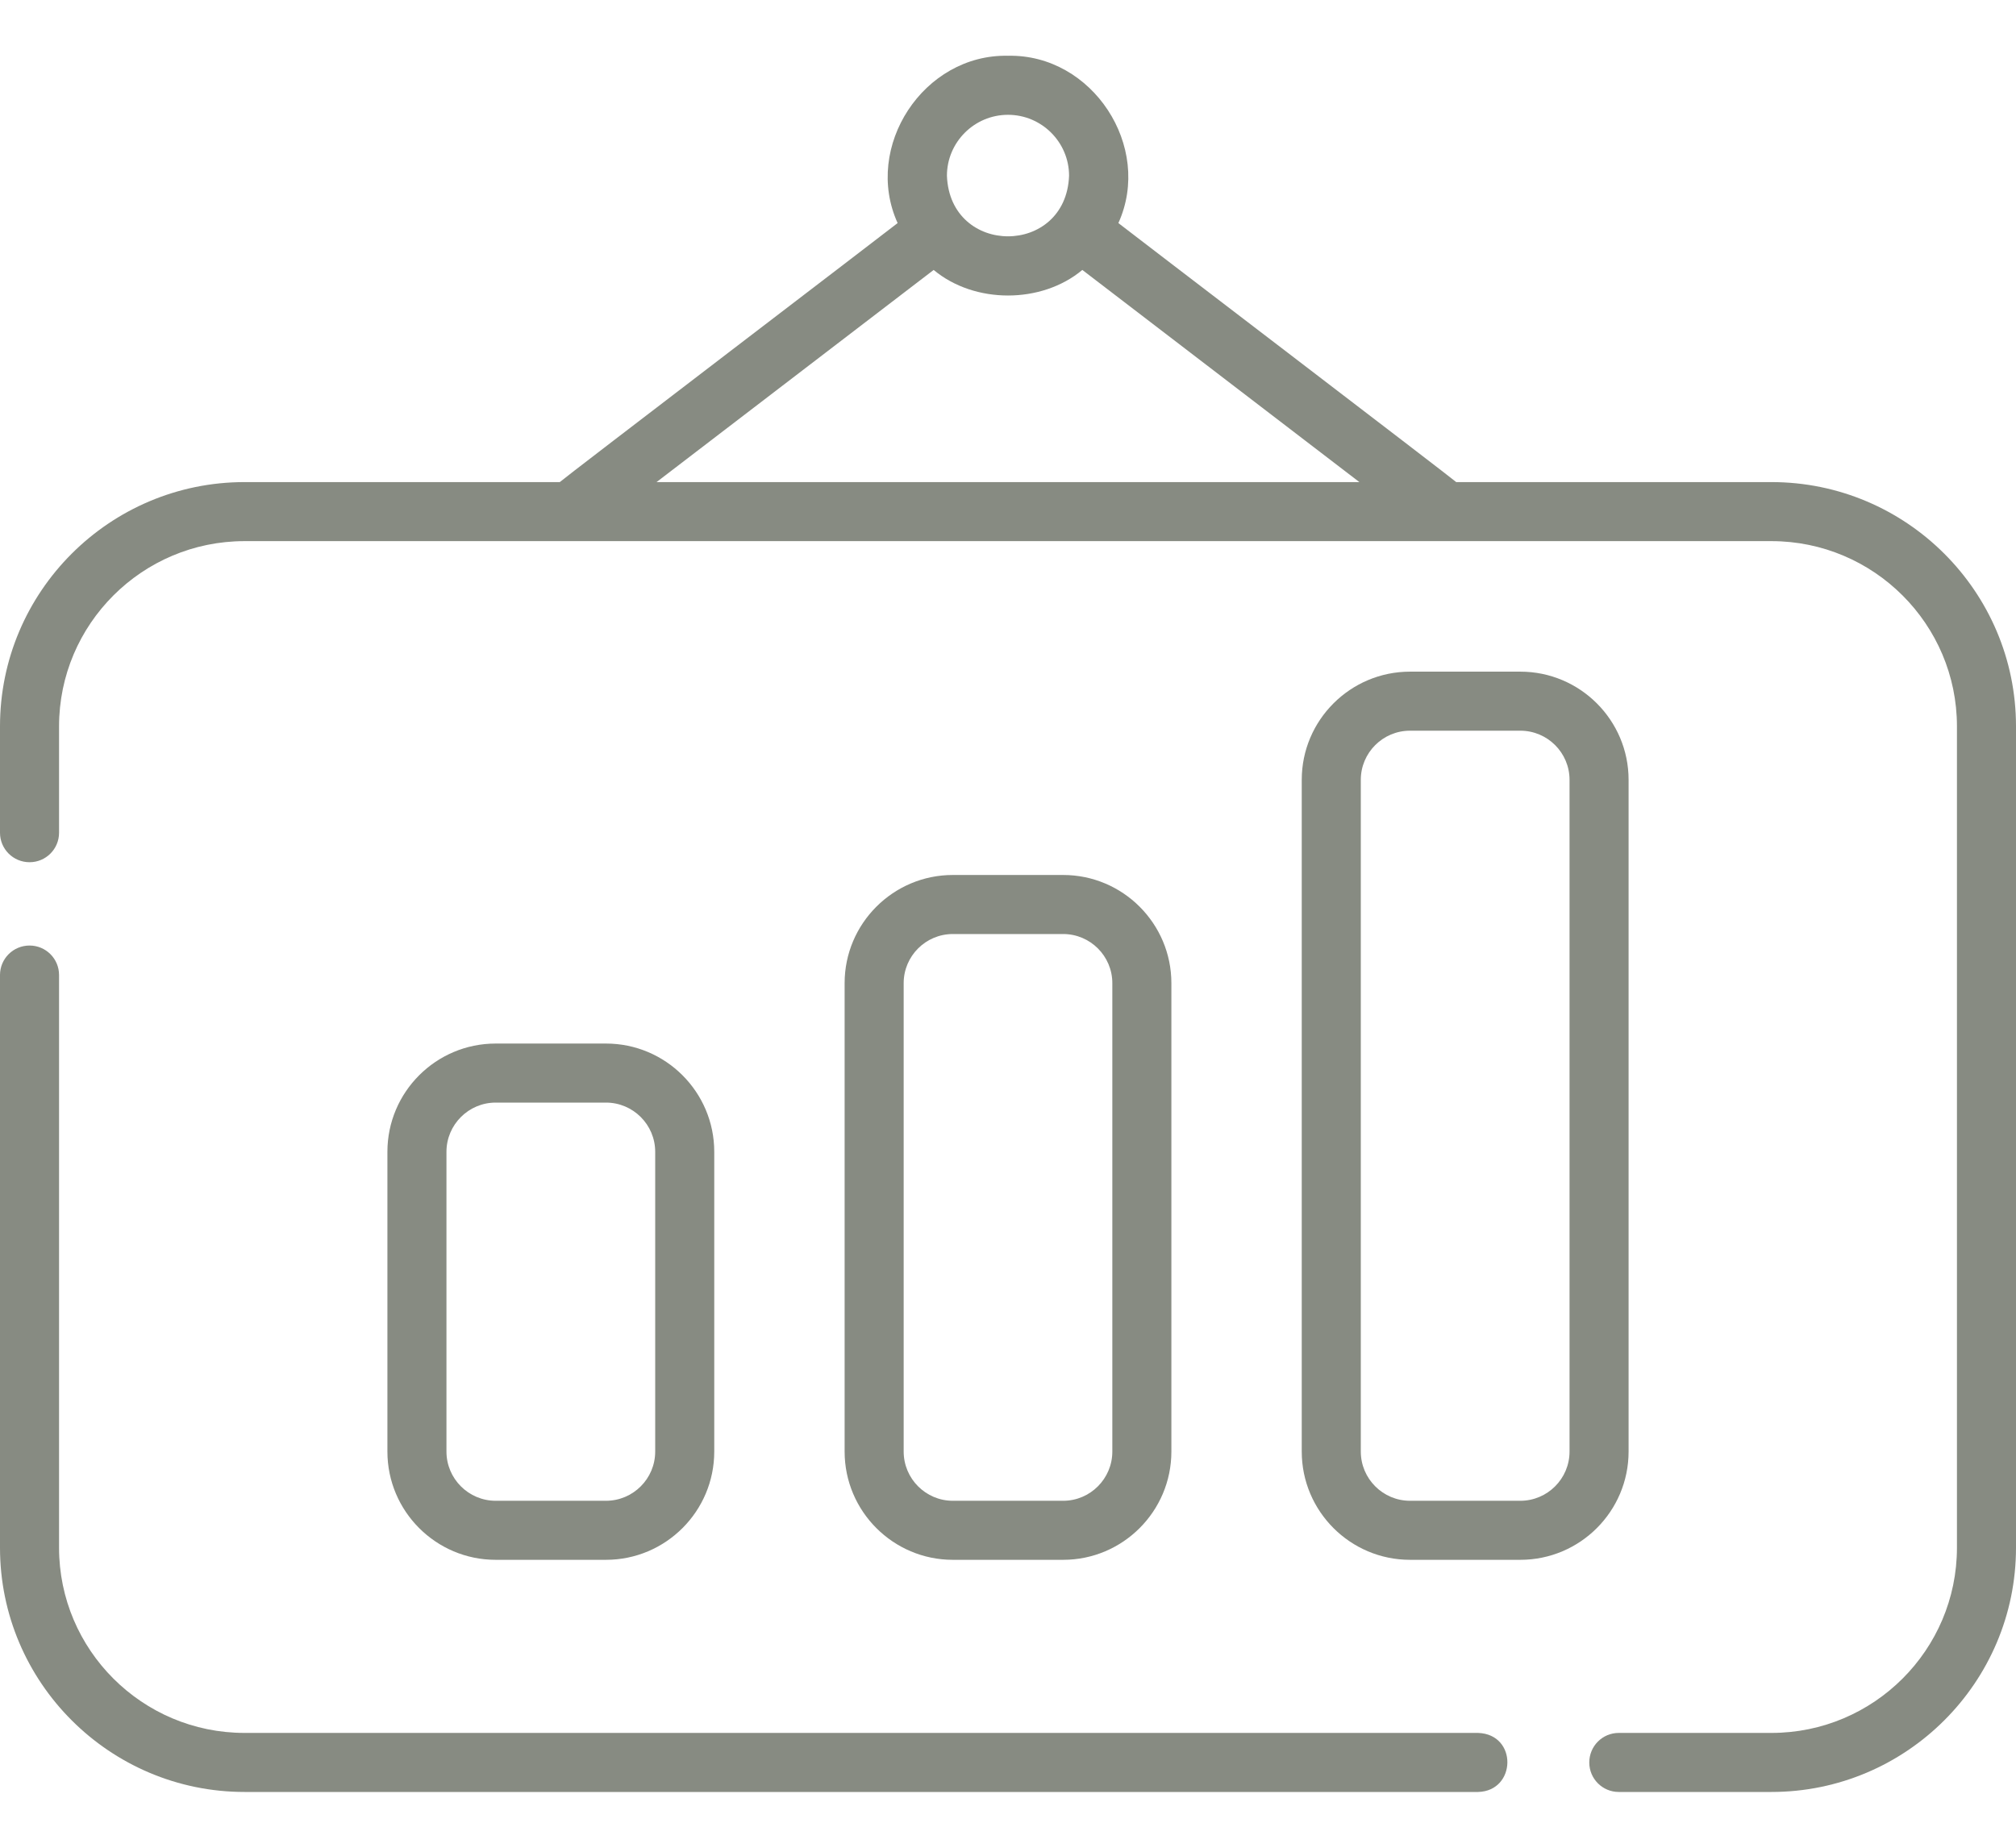
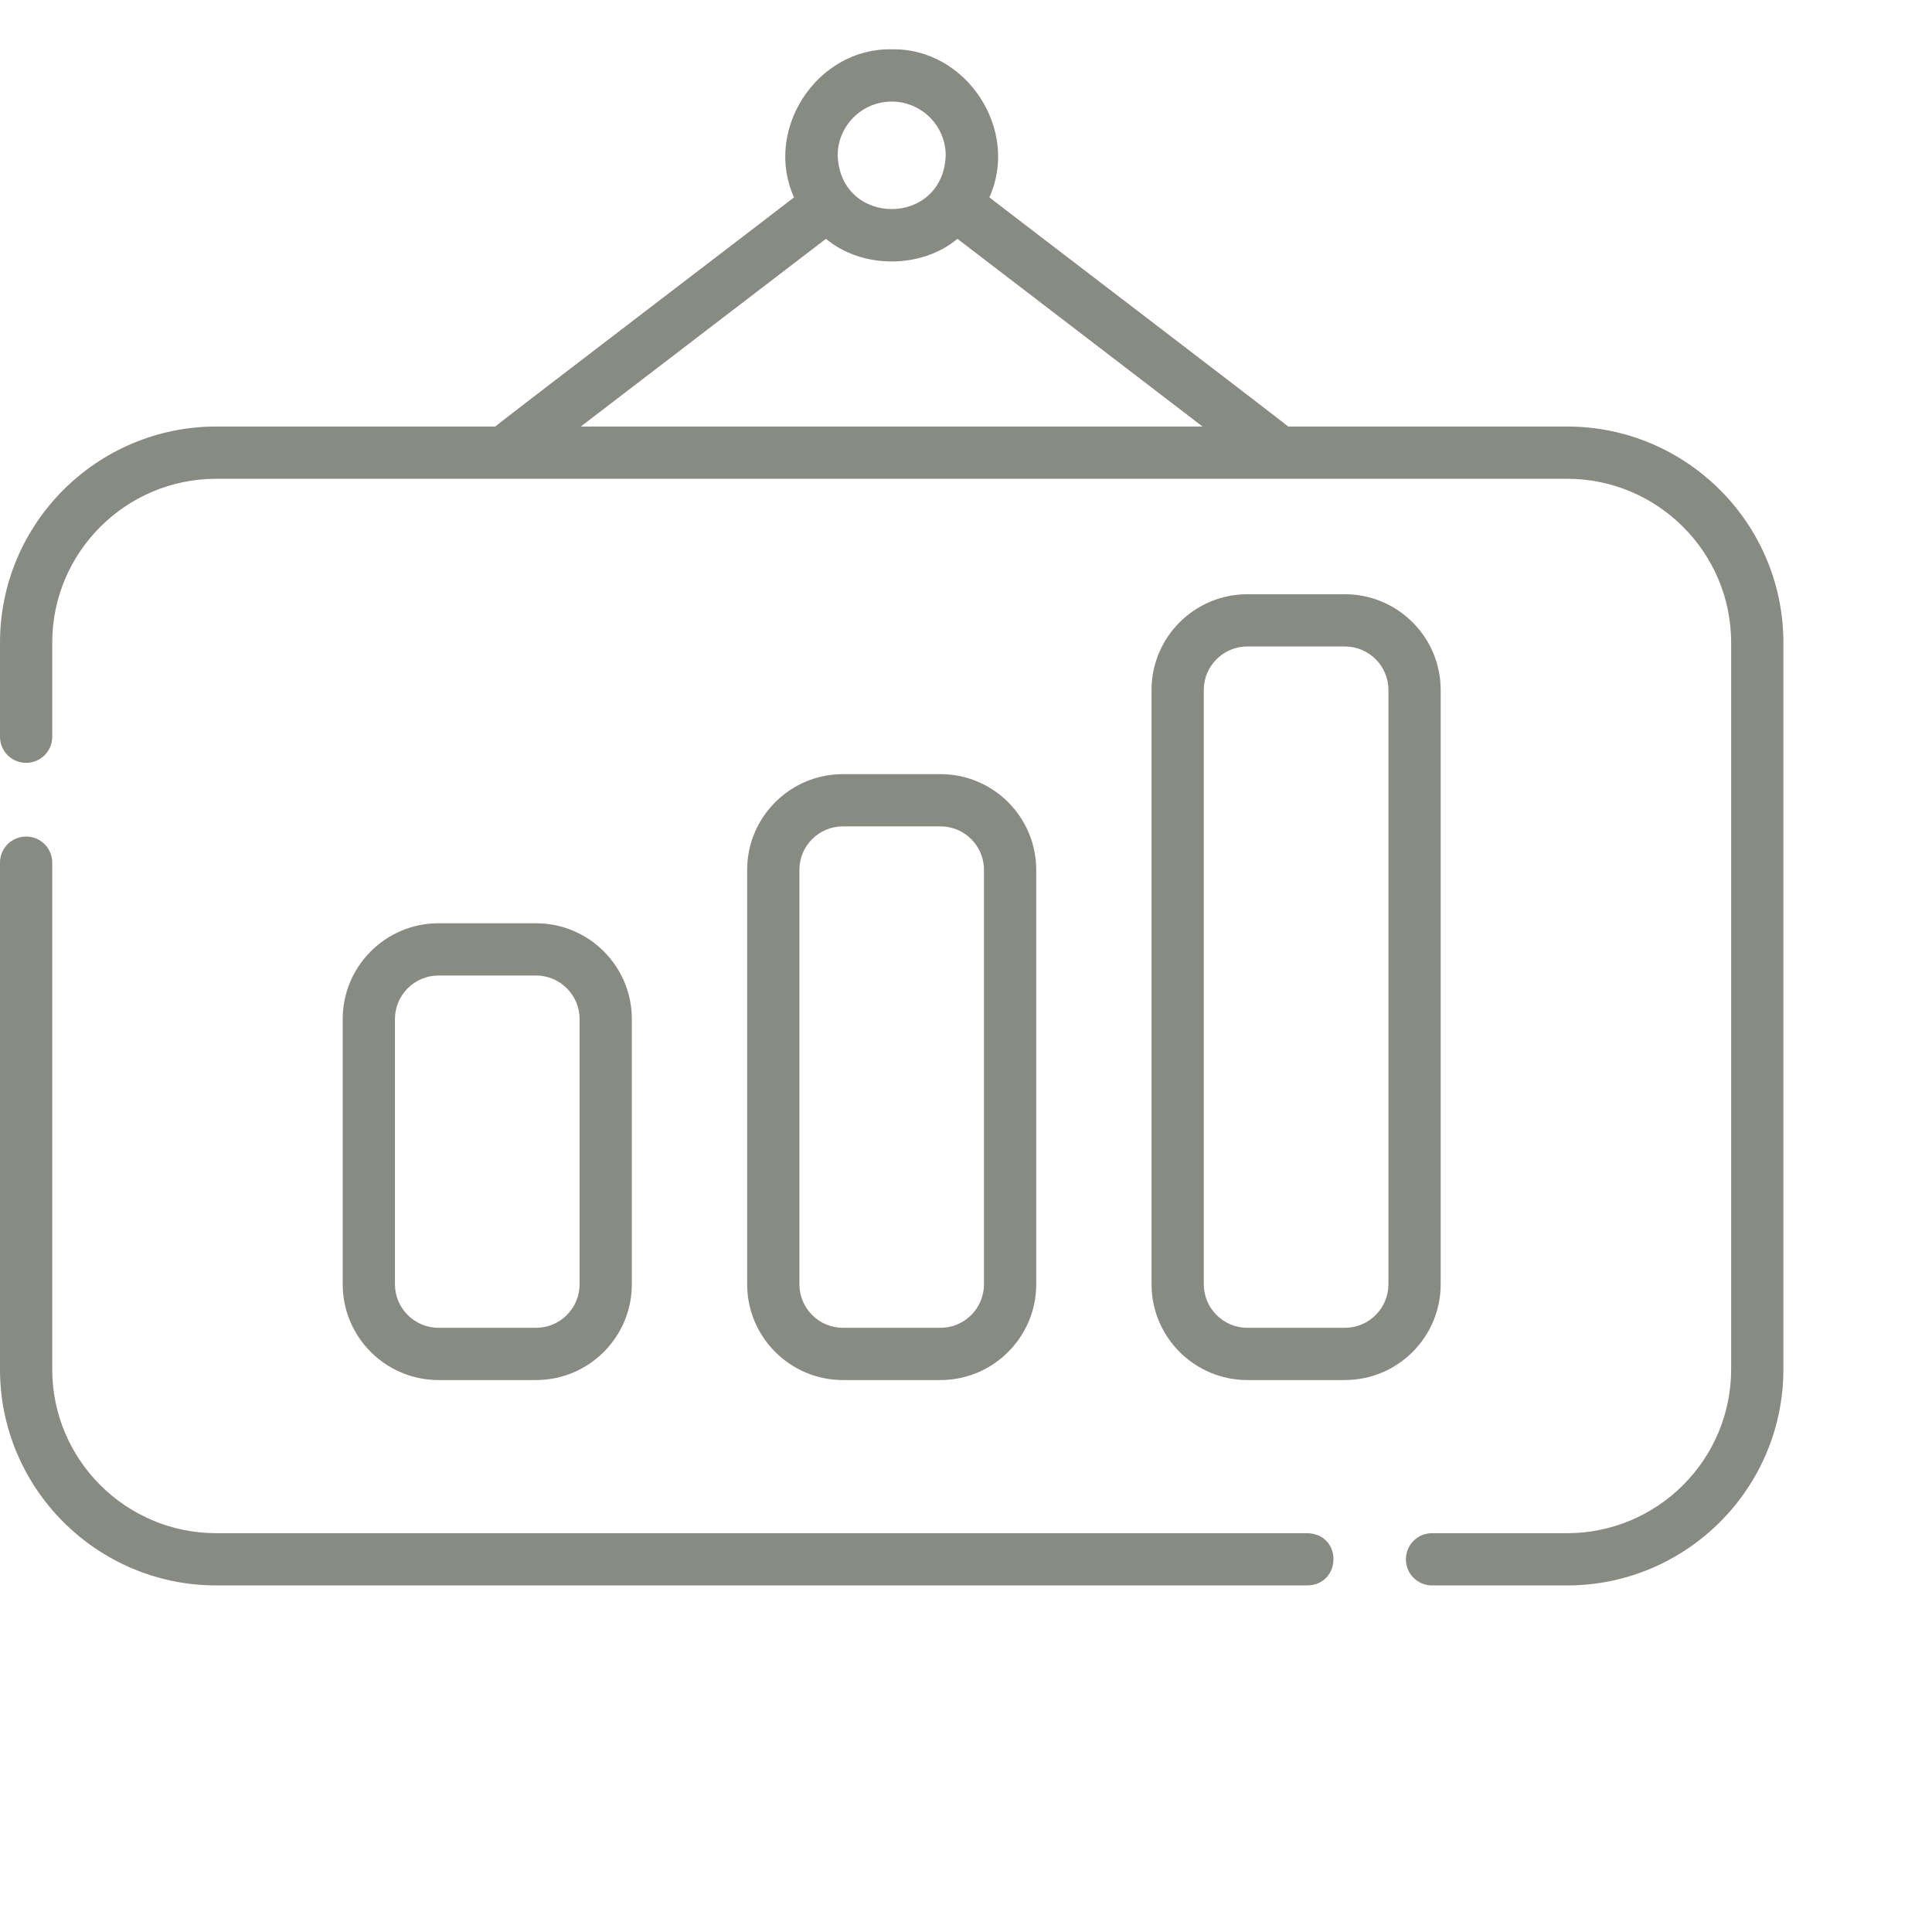
- <svg xmlns="http://www.w3.org/2000/svg" width="24" height="22" viewBox="0 0 24 22" fill="none">
+ <svg xmlns="http://www.w3.org/2000/svg" width="22" height="22" viewBox="0 0 26 26" fill="none">
  <path d="M7.214 18.572C7.925 18.572 8.503 17.994 8.503 17.283V13.714C8.503 13.003 7.925 12.425 7.214 12.425H5.901C5.19 12.425 4.612 13.003 4.612 13.714V17.283C4.612 17.994 5.19 18.572 5.901 18.572H7.214ZM5.315 17.283V13.714C5.315 13.391 5.578 13.128 5.901 13.128H7.214C7.537 13.128 7.8 13.391 7.8 13.714V17.283C7.8 17.606 7.537 17.869 7.214 17.869H5.901C5.578 17.869 5.315 17.606 5.315 17.283Z" fill="#878B82" />
  <path d="M12.657 18.572C13.367 18.572 13.945 17.994 13.945 17.283V11.706C13.945 10.996 13.367 10.418 12.657 10.418H11.343C10.633 10.418 10.055 10.996 10.055 11.706V17.283C10.055 17.994 10.633 18.572 11.343 18.572L12.657 18.572ZM10.758 17.283V11.706C10.758 11.383 11.021 11.121 11.343 11.121H12.657C12.979 11.121 13.242 11.383 13.242 11.706V17.283C13.242 17.606 12.979 17.869 12.657 17.869H11.343C11.021 17.869 10.758 17.606 10.758 17.283Z" fill="#878B82" />
  <path d="M19.388 17.283V9.285C19.388 8.575 18.81 7.997 18.099 7.997H16.786C16.075 7.997 15.497 8.575 15.497 9.285V17.283C15.497 17.994 16.075 18.572 16.786 18.572H18.099C18.81 18.572 19.388 17.994 19.388 17.283ZM18.685 17.283C18.685 17.606 18.422 17.869 18.099 17.869H16.786C16.463 17.869 16.2 17.606 16.2 17.283V9.285C16.2 8.962 16.463 8.7 16.786 8.7H18.099C18.422 8.7 18.685 8.962 18.685 9.285V17.283Z" fill="#878B82" />
  <path d="M21.089 5.74H17.336C17.305 5.707 13.349 2.686 13.314 2.656C13.727 1.747 13.005 0.642 12 0.664C10.995 0.642 10.273 1.747 10.686 2.656C10.656 2.683 6.689 5.711 6.664 5.74H2.911C1.306 5.74 0 7.044 0 8.648V9.915C0 10.109 0.157 10.266 0.352 10.266C0.546 10.266 0.703 10.109 0.703 9.915V8.648C0.703 7.432 1.693 6.443 2.911 6.443H21.089C22.306 6.443 23.297 7.432 23.297 8.648V18.428C23.297 19.644 22.306 20.633 21.089 20.633H19.271C19.077 20.633 18.92 20.79 18.92 20.985C18.92 21.179 19.077 21.336 19.271 21.336H21.089C22.694 21.336 24 20.031 24 18.428V8.648C24 7.044 22.694 5.74 21.089 5.74ZM12 1.367C12.401 1.367 12.727 1.693 12.727 2.093C12.69 3.054 11.31 3.054 11.273 2.093C11.273 1.693 11.599 1.367 12 1.367ZM11.115 3.214C11.601 3.62 12.399 3.62 12.885 3.214L16.183 5.74H7.816L11.115 3.214Z" fill="#878B82" />
  <path d="M17.597 20.633H2.911C1.693 20.633 0.703 19.644 0.703 18.428V11.609C0.703 11.415 0.546 11.258 0.352 11.258C0.157 11.258 0 11.415 0 11.609V18.428C0 20.031 1.306 21.336 2.911 21.336H17.597C18.053 21.324 18.069 20.65 17.597 20.633Z" fill="#878B82" />
</svg>
